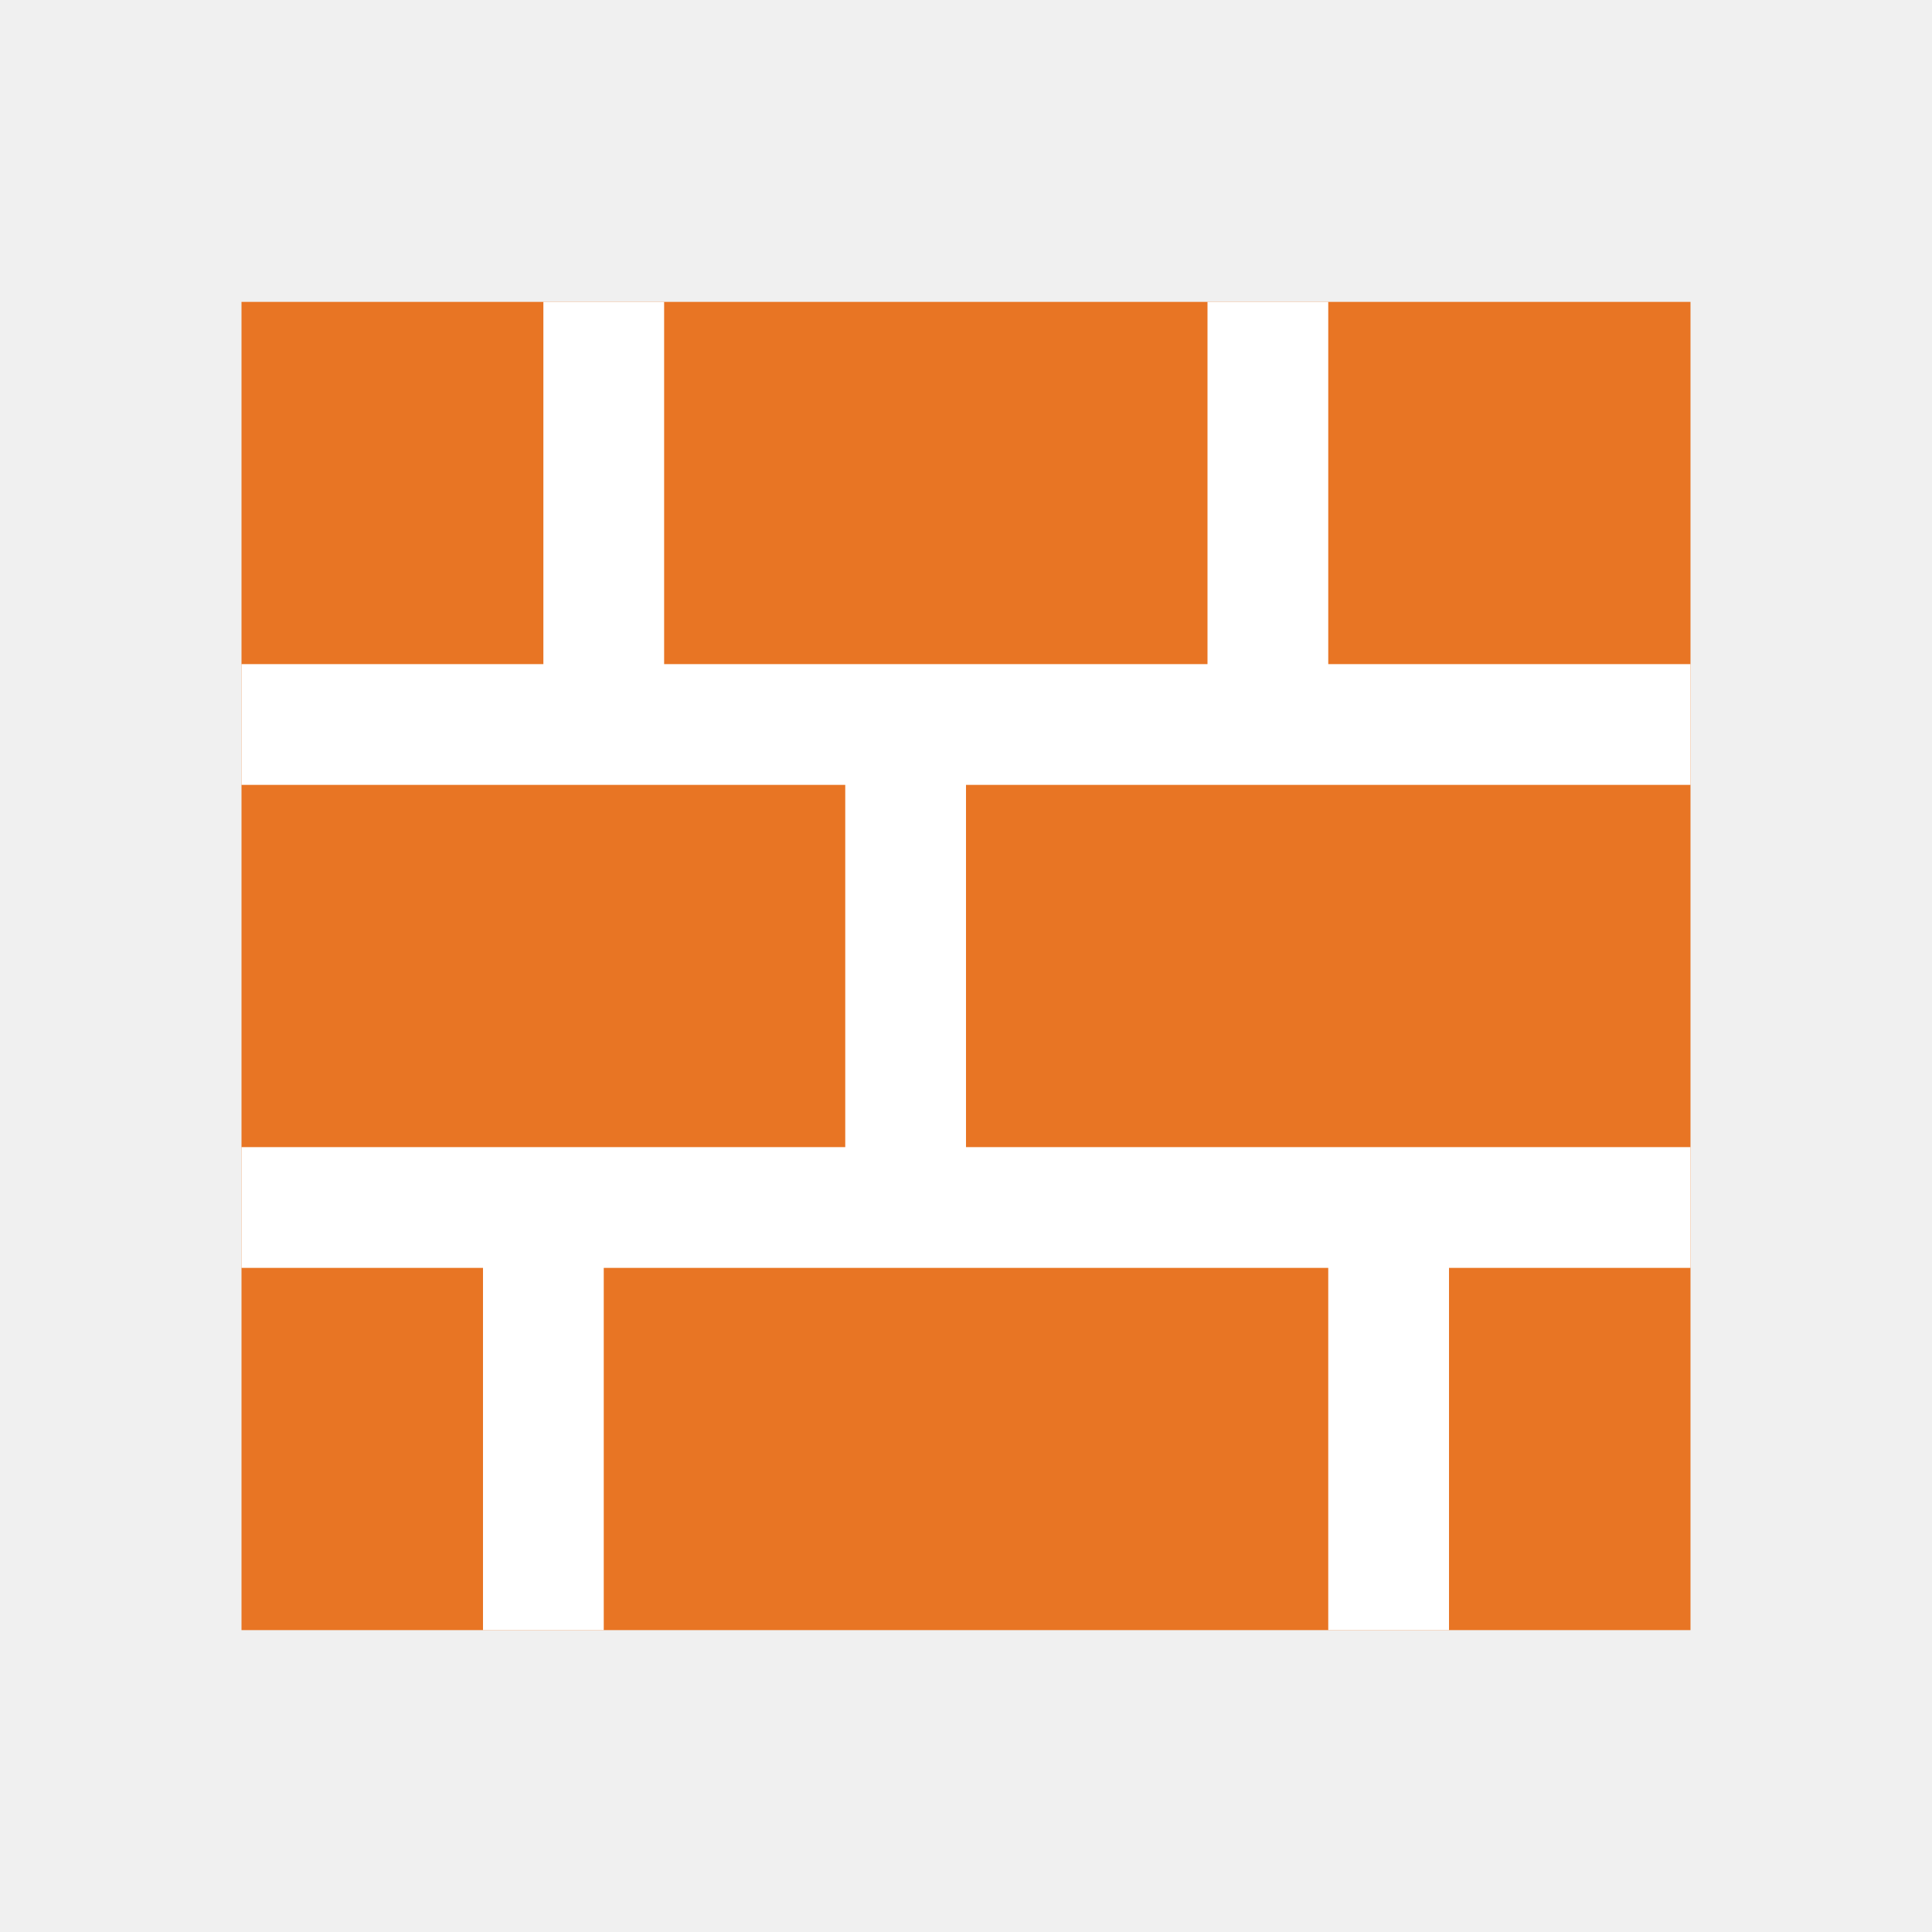
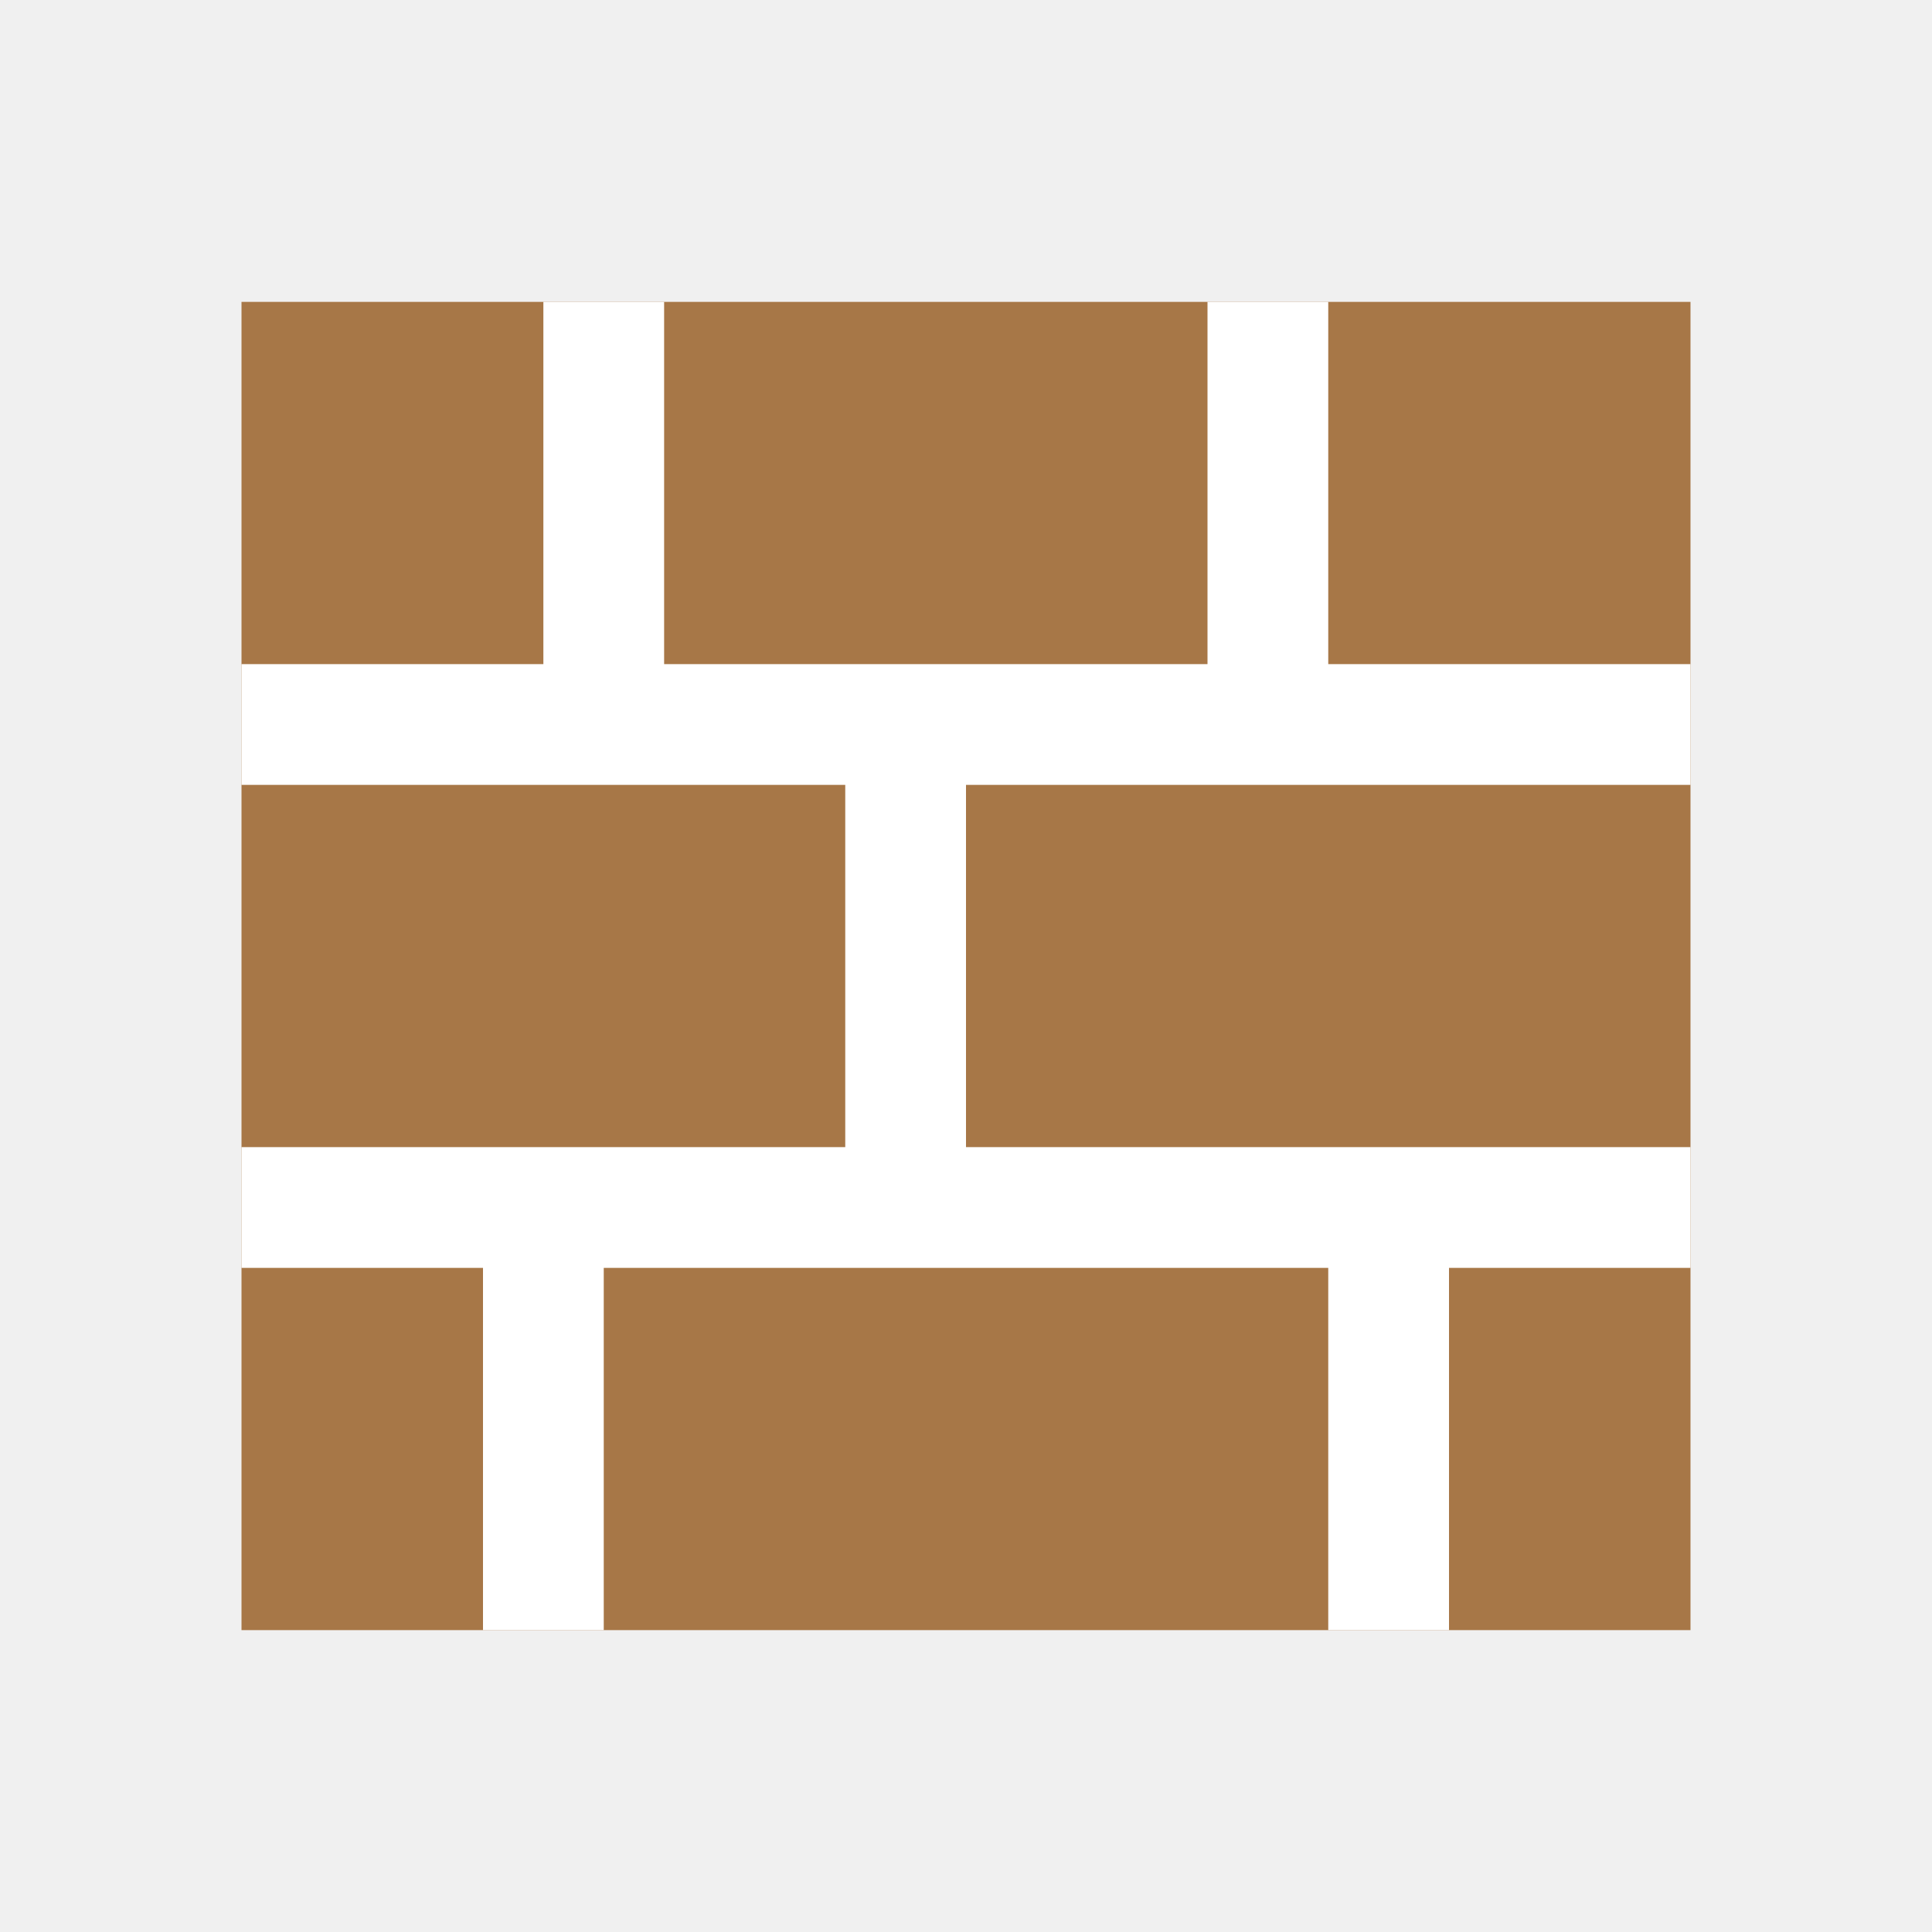
<svg xmlns="http://www.w3.org/2000/svg" viewBox="0 0 32 32">
-   <path d="M4 5h24v22H4z" fill="#e87524" />
+   <path d="M4 5h24v22H4z" fill="#A77747" />
  <path d="M4 12h24M4 20h24M10 5v7M21 5v7M15 12v8M9 20v7M23 20v7" stroke="white" stroke-width="2" />
</svg>
